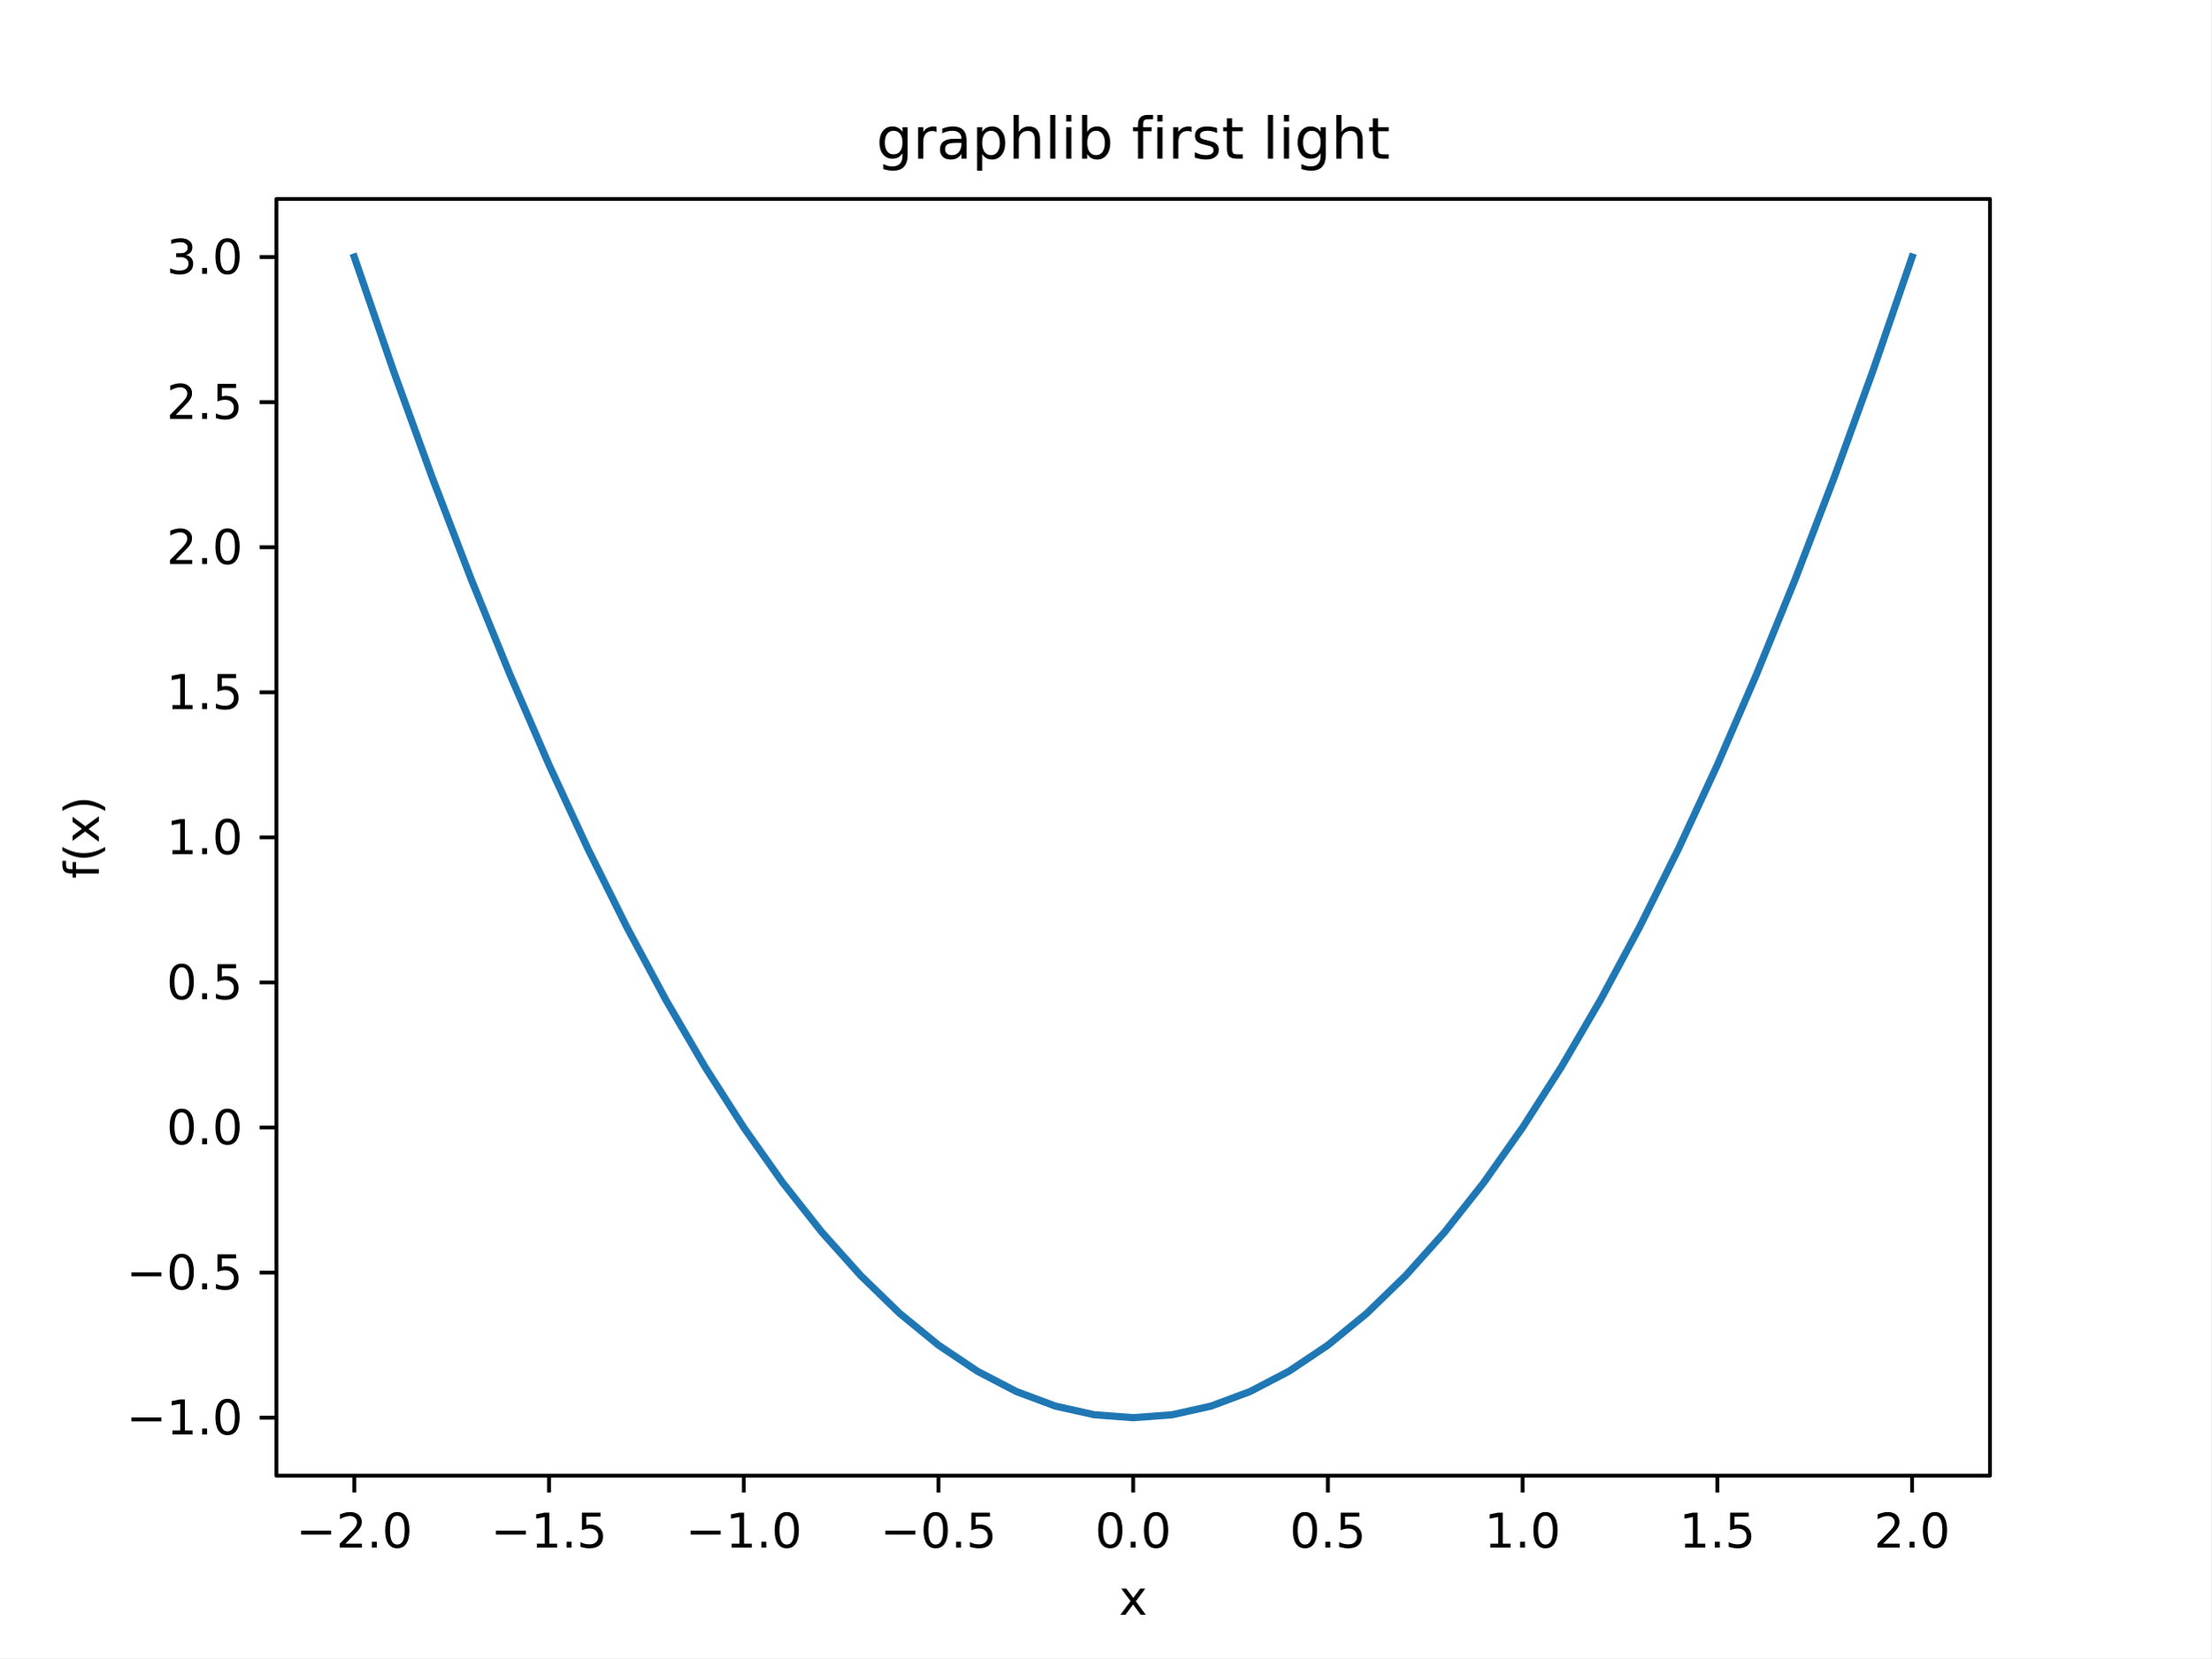
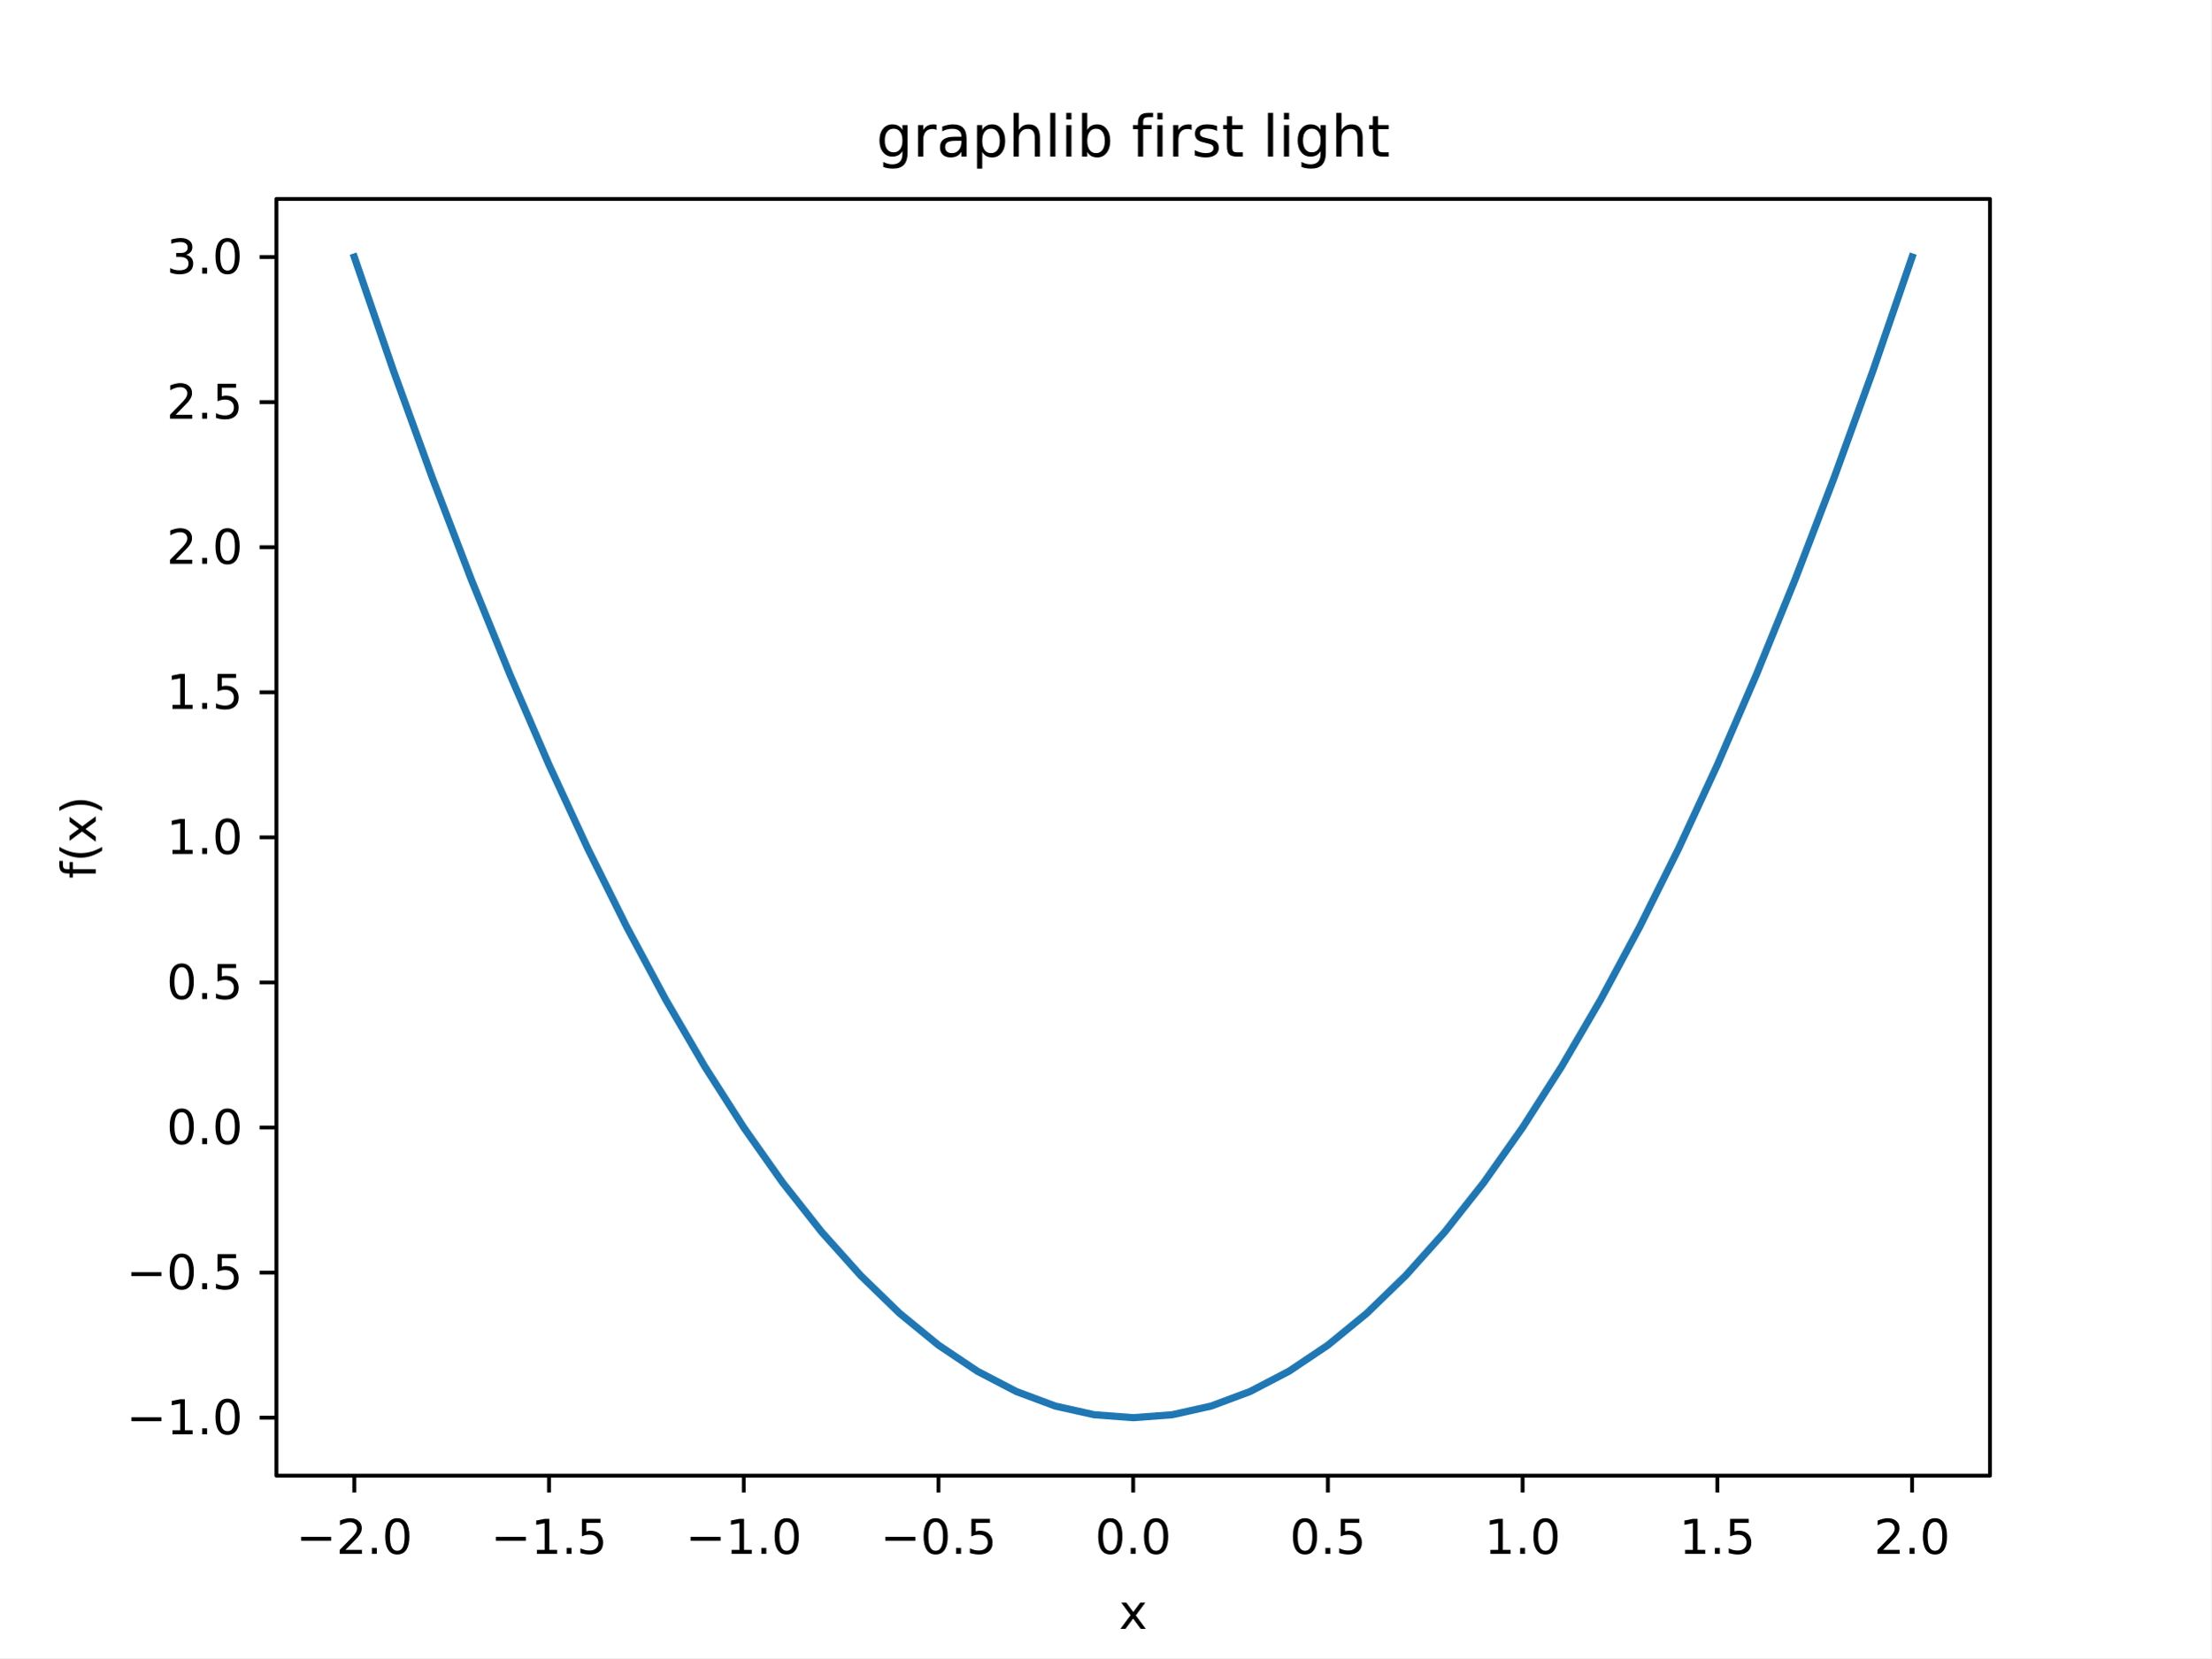
<svg xmlns="http://www.w3.org/2000/svg" width="460.8pt" height="345.6pt" viewBox="0 0 460.8 345.6" version="1.1">
  <defs>
    <clipPath id="p1">
      <rect x="57.6" y="41.47" width="357.12" height="266.11" />
    </clipPath>
  </defs>
  <g id="figure_1">
    <path d="M 0 345.6 L 460.8 345.6 L 460.8 0 L 0 0 z" fill="#ffffff" />
    <g id="axes_1">
      <path d="M 57.6 307.58 L 414.72 307.58 L 414.72 41.47 L 57.6 41.47 z" fill="#ffffff" />
      <g id="line2d_1">
        <path clip-path="url(#p1)" d="M 73.83 53.57 L 81.95 77.16 L 90.07 99.53 L 98.18 120.7 L 106.3 140.66 L 114.41 159.41 L 122.53 176.95 L 130.65 193.28 L 138.76 208.4 L 146.88 222.31 L 155 235.01 L 163.11 246.5 L 171.23 256.78 L 179.35 265.85 L 187.46 273.72 L 195.58 280.37 L 203.69 285.81 L 211.81 290.04 L 219.93 293.07 L 228.04 294.88 L 236.16 295.49 L 244.28 294.88 L 252.39 293.07 L 260.51 290.04 L 268.63 285.81 L 276.74 280.37 L 284.86 273.72 L 292.97 265.85 L 301.09 256.78 L 309.21 246.5 L 317.32 235.01 L 325.44 222.31 L 333.56 208.4 L 341.67 193.28 L 349.79 176.95 L 357.91 159.41 L 366.02 140.66 L 374.14 120.7 L 382.25 99.53 L 390.37 77.16 L 398.49 53.57" fill="none" stroke="#1f77b4" stroke-width="1.5" stroke-linecap="square" stroke-linejoin="round" />
      </g>
      <g id="spines_1">
        <path d="M 57.6 307.58 L 414.72 307.58 L 414.72 41.47 L 57.6 41.47 z" fill="none" stroke="#000000" stroke-width="0.8" stroke-linecap="square" stroke-linejoin="round" />
      </g>
      <g id="xtick_1">
        <path d="M 73.83 307.58 L 73.83 311.08" fill="none" stroke="#000000" stroke-width="0.8" stroke-linejoin="round" />
-         <text x="73.83" y="314.58" dy="0.8em" font-family="DejaVu Sans, sans-serif" font-size="10" fill="#000000" text-anchor="middle">−2.0</text>
+         <path d="M 62.75 320.32 L 69.01 320.32 L 69.01 321.15 L 62.75 321.15 L 62.75 320.32 z M 71.99 323.04 L 75.43 323.04 L 75.43 323.87 L 70.8 323.87 L 70.8 323.04 Q 71.36 322.46 72.33 321.48 Q 73.3 320.5 73.55 320.21 Q 74.03 319.68 74.21 319.32 Q 74.4 318.94 74.4 318.59 Q 74.4 318.01 73.99 317.64 Q 73.59 317.27 72.93 317.27 Q 72.47 317.27 71.95 317.44 Q 71.44 317.6 70.85 317.92 L 70.85 316.93 Q 71.45 316.69 71.97 316.57 Q 72.48 316.44 72.91 316.44 Q 74.05 316.44 74.72 317.01 Q 75.39 317.58 75.39 318.52 Q 75.39 318.97 75.22 319.38 Q 75.06 319.78 74.61 320.33 Q 74.49 320.47 73.84 321.15 Q 73.18 321.82 71.99 323.04 z M 77.5 322.63 L 78.53 322.63 L 78.53 323.87 L 77.5 323.87 L 77.5 322.63 z M 82.79 317.23 Q 82.03 317.23 81.64 317.98 Q 81.26 318.72 81.26 320.23 Q 81.26 321.73 81.64 322.48 Q 82.03 323.23 82.79 323.23 Q 83.56 323.23 83.94 322.48 Q 84.32 321.73 84.32 320.23 Q 84.32 318.72 83.94 317.98 Q 83.56 317.23 82.79 317.23 M 82.79 316.44 Q 84.02 316.44 84.66 317.42 Q 85.31 318.38 85.31 320.23 Q 85.31 322.07 84.66 323.04 Q 84.02 324.01 82.79 324.01 Q 81.56 324.01 80.92 323.04 Q 80.27 322.07 80.27 320.23 Q 80.27 318.38 80.92 317.42 Q 81.56 316.44 82.79 316.44 z" fill="#000000" />
        <path d="M 114.41 307.58 L 114.41 311.08" fill="none" stroke="#000000" stroke-width="0.8" stroke-linejoin="round" />
-         <text x="114.41" y="314.58" dy="0.8em" font-family="DejaVu Sans, sans-serif" font-size="10" fill="#000000" text-anchor="middle">−1.5</text>
+         <path d="M 103.33 320.32 L 109.59 320.32 L 109.59 321.15 L 103.33 321.15 L 103.33 320.32 z M 111.89 323.04 L 113.5 323.04 L 113.5 317.47 L 111.75 317.83 L 111.75 316.93 L 113.49 316.58 L 114.48 316.58 L 114.48 323.04 L 116.09 323.04 L 116.09 323.87 L 111.89 323.87 L 111.89 323.04 z M 118.08 322.63 L 119.11 322.63 L 119.11 323.87 L 118.08 323.87 L 118.08 322.63 z M 121.27 316.58 L 125.14 316.58 L 125.14 317.41 L 122.18 317.41 L 122.18 319.19 Q 122.39 319.12 122.61 319.09 Q 122.82 319.05 123.04 319.05 Q 124.26 319.05 124.97 319.72 Q 125.68 320.38 125.68 321.53 Q 125.68 322.7 124.95 323.36 Q 124.22 324.01 122.88 324.01 Q 122.42 324.01 121.95 323.93 Q 121.47 323.85 120.96 323.7 L 120.96 322.7 Q 121.4 322.94 121.87 323.06 Q 122.34 323.18 122.86 323.18 Q 123.71 323.18 124.2 322.73 Q 124.7 322.29 124.7 321.53 Q 124.7 320.77 124.2 320.32 Q 123.71 319.88 122.86 319.88 Q 122.47 319.88 122.07 319.96 Q 121.68 320.05 121.27 320.24 L 121.27 316.58 z" fill="#000000" />
        <path d="M 155 307.58 L 155 311.08" fill="none" stroke="#000000" stroke-width="0.8" stroke-linejoin="round" />
-         <text x="155" y="314.58" dy="0.8em" font-family="DejaVu Sans, sans-serif" font-size="10" fill="#000000" text-anchor="middle">−1.0</text>
+         <path d="M 143.91 320.32 L 150.17 320.32 L 150.17 321.15 L 143.91 321.15 L 143.91 320.32 z M 152.47 323.04 L 154.09 323.04 L 154.09 317.47 L 152.33 317.83 L 152.33 316.93 L 154.08 316.58 L 155.06 316.58 L 155.06 323.04 L 156.67 323.04 L 156.67 323.87 L 152.47 323.87 L 152.47 323.04 z M 158.67 322.63 L 159.7 322.63 L 159.7 323.87 L 158.67 323.87 L 158.67 322.63 z M 163.95 317.23 Q 163.19 317.23 162.81 317.98 Q 162.43 318.72 162.43 320.23 Q 162.43 321.73 162.81 322.48 Q 163.19 323.23 163.95 323.23 Q 164.72 323.23 165.1 322.48 Q 165.49 321.73 165.49 320.23 Q 165.49 318.72 165.1 317.98 Q 164.72 317.23 163.95 317.23 M 163.95 316.44 Q 165.18 316.44 165.82 317.42 Q 166.47 318.38 166.47 320.23 Q 166.47 322.07 165.82 323.04 Q 165.18 324.01 163.95 324.01 Q 162.73 324.01 162.08 323.04 Q 161.43 322.07 161.43 320.23 Q 161.43 318.38 162.08 317.42 Q 162.73 316.44 163.95 316.44 z" fill="#000000" />
        <path d="M 195.58 307.58 L 195.58 311.08" fill="none" stroke="#000000" stroke-width="0.8" stroke-linejoin="round" />
-         <text x="195.58" y="314.58" dy="0.8em" font-family="DejaVu Sans, sans-serif" font-size="10" fill="#000000" text-anchor="middle">−0.5</text>
+         <path d="M 184.5 320.32 L 190.76 320.32 L 190.76 321.15 L 184.5 321.15 L 184.5 320.32 z M 194.99 317.23 Q 194.23 317.23 193.85 317.98 Q 193.47 318.72 193.47 320.23 Q 193.47 321.73 193.85 322.48 Q 194.23 323.23 194.99 323.23 Q 195.76 323.23 196.14 322.48 Q 196.53 321.73 196.53 320.23 Q 196.53 318.72 196.14 317.98 Q 195.76 317.23 194.99 317.23 M 194.99 316.44 Q 196.22 316.44 196.86 317.42 Q 197.51 318.38 197.51 320.23 Q 197.51 322.07 196.86 323.04 Q 196.22 324.01 194.99 324.01 Q 193.77 324.01 193.12 323.04 Q 192.48 322.07 192.48 320.23 Q 192.48 318.38 193.12 317.42 Q 193.77 316.44 194.99 316.44 z M 199.25 322.63 L 200.28 322.63 L 200.28 323.87 L 199.25 323.87 L 199.25 322.63 z M 202.44 316.58 L 206.31 316.58 L 206.31 317.41 L 203.34 317.41 L 203.34 319.19 Q 203.55 319.12 203.77 319.09 Q 203.98 319.05 204.2 319.05 Q 205.42 319.05 206.13 319.72 Q 206.85 320.38 206.85 321.53 Q 206.85 322.7 206.11 323.36 Q 205.38 324.01 204.05 324.01 Q 203.59 324.01 203.11 323.93 Q 202.64 323.85 202.13 323.7 L 202.13 322.7 Q 202.57 322.94 203.04 323.06 Q 203.51 323.18 204.03 323.18 Q 204.87 323.18 205.37 322.73 Q 205.86 322.29 205.86 321.53 Q 205.86 320.77 205.37 320.32 Q 204.87 319.88 204.03 319.88 Q 203.63 319.88 203.24 319.96 Q 202.85 320.05 202.44 320.24 L 202.44 316.58 z" fill="#000000" />
        <path d="M 236.16 307.58 L 236.16 311.08" fill="none" stroke="#000000" stroke-width="0.8" stroke-linejoin="round" />
-         <text x="236.16" y="314.58" dy="0.8em" font-family="DejaVu Sans, sans-serif" font-size="10" fill="#000000" text-anchor="middle">0.0</text>
+         <path d="M 231.39 317.23 Q 230.63 317.23 230.24 317.98 Q 229.86 318.72 229.86 320.23 Q 229.86 321.73 230.24 322.48 Q 230.63 323.23 231.39 323.23 Q 232.15 323.23 232.53 322.48 Q 232.92 321.73 232.92 320.23 Q 232.92 318.72 232.53 317.98 Q 232.15 317.23 231.39 317.23 M 231.39 316.44 Q 232.61 316.44 233.26 317.42 Q 233.91 318.38 233.91 320.23 Q 233.91 322.07 233.26 323.04 Q 232.61 324.01 231.39 324.01 Q 230.16 324.01 229.51 323.04 Q 228.87 322.07 228.87 320.23 Q 228.87 318.38 229.51 317.42 Q 230.16 316.44 231.39 316.44 z M 235.64 322.63 L 236.67 322.63 L 236.67 323.87 L 235.64 323.87 L 235.64 322.63 z M 240.93 317.23 Q 240.17 317.23 239.78 317.98 Q 239.4 318.72 239.4 320.23 Q 239.4 321.73 239.78 322.48 Q 240.17 323.23 240.93 323.23 Q 241.69 323.23 242.08 322.48 Q 242.46 321.73 242.46 320.23 Q 242.46 318.72 242.08 317.98 Q 241.69 317.23 240.93 317.23 M 240.93 316.44 Q 242.15 316.44 242.8 317.42 Q 243.45 318.38 243.45 320.23 Q 243.45 322.07 242.8 323.04 Q 242.15 324.01 240.93 324.01 Q 239.7 324.01 239.05 323.04 Q 238.41 322.07 238.41 320.23 Q 238.41 318.38 239.05 317.42 Q 239.7 316.44 240.93 316.44 z" fill="#000000" />
        <path d="M 276.74 307.58 L 276.74 311.08" fill="none" stroke="#000000" stroke-width="0.8" stroke-linejoin="round" />
-         <text x="276.74" y="314.58" dy="0.8em" font-family="DejaVu Sans, sans-serif" font-size="10" fill="#000000" text-anchor="middle">0.5</text>
+         <path d="M 271.97 317.23 Q 271.21 317.23 270.82 317.98 Q 270.44 318.72 270.44 320.23 Q 270.44 321.73 270.82 322.48 Q 271.21 323.23 271.97 323.23 Q 272.74 323.23 273.12 322.48 Q 273.5 321.73 273.5 320.23 Q 273.5 318.72 273.12 317.98 Q 272.74 317.23 271.97 317.23 M 271.97 316.44 Q 273.19 316.44 273.84 317.42 Q 274.49 318.38 274.49 320.23 Q 274.49 322.07 273.84 323.04 Q 273.19 324.01 271.97 324.01 Q 270.74 324.01 270.09 323.04 Q 269.45 322.07 269.45 320.23 Q 269.45 318.38 270.09 317.42 Q 270.74 316.44 271.97 316.44 z M 276.22 322.63 L 277.25 322.63 L 277.25 323.87 L 276.22 323.87 L 276.22 322.63 z M 279.41 316.58 L 283.28 316.58 L 283.28 317.41 L 280.31 317.41 L 280.31 319.19 Q 280.53 319.12 280.74 319.09 Q 280.96 319.05 281.17 319.05 Q 282.39 319.05 283.11 319.72 Q 283.82 320.38 283.82 321.53 Q 283.82 322.7 283.09 323.36 Q 282.35 324.01 281.02 324.01 Q 280.56 324.01 280.08 323.93 Q 279.61 323.85 279.1 323.7 L 279.1 322.7 Q 279.54 322.94 280.01 323.06 Q 280.48 323.18 281 323.18 Q 281.85 323.18 282.34 322.73 Q 282.83 322.29 282.83 321.53 Q 282.83 320.77 282.34 320.32 Q 281.85 319.88 281 319.88 Q 280.61 319.88 280.21 319.96 Q 279.82 320.05 279.41 320.24 L 279.41 316.58 z" fill="#000000" />
        <path d="M 317.32 307.58 L 317.32 311.08" fill="none" stroke="#000000" stroke-width="0.8" stroke-linejoin="round" />
-         <text x="317.32" y="314.58" dy="0.8em" font-family="DejaVu Sans, sans-serif" font-size="10" fill="#000000" text-anchor="middle">1.0</text>
+         <path d="M 310.61 323.04 L 312.22 323.04 L 312.22 317.47 L 310.47 317.83 L 310.47 316.93 L 312.21 316.58 L 313.2 316.58 L 313.2 323.04 L 314.81 323.04 L 314.81 323.87 L 310.61 323.87 L 310.61 323.04 z M 316.8 322.63 L 317.83 322.63 L 317.83 323.87 L 316.8 323.87 L 316.8 322.63 z M 322.09 317.23 Q 321.33 317.23 320.94 317.98 Q 320.56 318.72 320.56 320.23 Q 320.56 321.73 320.94 322.48 Q 321.33 323.23 322.09 323.23 Q 322.86 323.23 323.24 322.48 Q 323.62 321.73 323.62 320.23 Q 323.62 318.72 323.24 317.98 Q 322.86 317.23 322.09 317.23 M 322.09 316.44 Q 323.32 316.44 323.96 317.42 Q 324.61 318.38 324.61 320.23 Q 324.61 322.07 323.96 323.04 Q 323.32 324.01 322.09 324.01 Q 320.87 324.01 320.22 323.04 Q 319.57 322.07 319.57 320.23 Q 319.57 318.38 320.22 317.42 Q 320.87 316.44 322.09 316.44 z" fill="#000000" />
        <path d="M 357.91 307.58 L 357.91 311.08" fill="none" stroke="#000000" stroke-width="0.8" stroke-linejoin="round" />
-         <text x="357.91" y="314.58" dy="0.8em" font-family="DejaVu Sans, sans-serif" font-size="10" fill="#000000" text-anchor="middle">1.5</text>
+         <path d="M 351.19 323.04 L 352.81 323.04 L 352.81 317.47 L 351.05 317.83 L 351.05 316.93 L 352.8 316.58 L 353.78 316.58 L 353.78 323.04 L 355.39 323.04 L 355.39 323.87 L 351.19 323.87 L 351.19 323.04 z M 357.39 322.63 L 358.42 322.63 L 358.42 323.87 L 357.39 323.87 L 357.39 322.63 z M 360.57 316.58 L 364.45 316.58 L 364.45 317.41 L 361.48 317.41 L 361.48 319.19 Q 361.69 319.12 361.91 319.09 Q 362.12 319.05 362.34 319.05 Q 363.56 319.05 364.27 319.72 Q 364.98 320.38 364.98 321.53 Q 364.98 322.7 364.25 323.36 Q 363.52 324.01 362.19 324.01 Q 361.73 324.01 361.25 323.93 Q 360.77 323.85 360.27 323.7 L 360.27 322.7 Q 360.71 322.94 361.17 323.06 Q 361.64 323.18 362.17 323.18 Q 363.01 323.18 363.5 322.73 Q 364 322.29 364 321.53 Q 364 320.77 363.5 320.32 Q 363.01 319.88 362.17 319.88 Q 361.77 319.88 361.37 319.96 Q 360.98 320.05 360.57 320.24 L 360.57 316.58 z" fill="#000000" />
        <path d="M 398.49 307.58 L 398.49 311.08" fill="none" stroke="#000000" stroke-width="0.8" stroke-linejoin="round" />
-         <text x="398.49" y="314.58" dy="0.8em" font-family="DejaVu Sans, sans-serif" font-size="10" fill="#000000" text-anchor="middle">2.0</text>
+         <path d="M 392.45 323.04 L 395.9 323.04 L 395.9 323.87 L 391.27 323.87 L 391.27 323.04 Q 391.83 322.46 392.8 321.48 Q 393.77 320.5 394.02 320.21 Q 394.49 319.68 394.68 319.32 Q 394.87 318.94 394.87 318.59 Q 394.87 318.01 394.46 317.64 Q 394.05 317.27 393.4 317.27 Q 392.93 317.27 392.42 317.44 Q 391.9 317.6 391.32 317.92 L 391.32 316.93 Q 391.91 316.69 392.43 316.57 Q 392.95 316.44 393.38 316.44 Q 394.51 316.44 395.18 317.01 Q 395.86 317.58 395.86 318.52 Q 395.86 318.97 395.69 319.38 Q 395.52 319.78 395.08 320.33 Q 394.95 320.47 394.3 321.15 Q 393.65 321.82 392.45 323.04 z M 397.97 322.63 L 399 322.63 L 399 323.87 L 397.97 323.87 L 397.97 322.63 z M 403.26 317.23 Q 402.49 317.23 402.11 317.98 Q 401.73 318.72 401.73 320.23 Q 401.73 321.73 402.11 322.48 Q 402.49 323.23 403.26 323.23 Q 404.02 323.23 404.4 322.48 Q 404.79 321.73 404.79 320.23 Q 404.79 318.72 404.4 317.98 Q 404.02 317.23 403.26 317.23 M 403.26 316.44 Q 404.48 316.44 405.13 317.42 Q 405.77 318.38 405.77 320.23 Q 405.77 322.07 405.13 323.04 Q 404.48 324.01 403.26 324.01 Q 402.03 324.01 401.38 323.04 Q 400.74 322.07 400.74 320.23 Q 400.74 318.38 401.38 317.42 Q 402.03 316.44 403.26 316.44 z" fill="#000000" />
      </g>
      <g id="ytick_1">
        <path d="M 57.6 295.49 L 54.1 295.49" fill="none" stroke="#000000" stroke-width="0.8" stroke-linejoin="round" />
-         <text x="50.6" y="295.49" dy="0.35em" font-family="DejaVu Sans, sans-serif" font-size="10" fill="#000000" text-anchor="end">−1.0</text>
+         <path d="M 27.38 295.4 L 33.64 295.4 L 33.64 296.23 L 27.38 296.23 L 27.38 295.4 z M 35.94 298.12 L 37.55 298.12 L 37.55 292.56 L 35.8 292.91 L 35.8 292.01 L 37.54 291.66 L 38.52 291.66 L 38.52 298.12 L 40.14 298.12 L 40.14 298.95 L 35.94 298.95 L 35.94 298.12 z M 42.13 297.71 L 43.16 297.71 L 43.16 298.95 L 42.13 298.95 L 42.13 297.71 z M 47.42 292.31 Q 46.65 292.31 46.27 293.06 Q 45.89 293.81 45.89 295.31 Q 45.89 296.81 46.27 297.56 Q 46.65 298.31 47.42 298.31 Q 48.18 298.31 48.56 297.56 Q 48.95 296.81 48.95 295.31 Q 48.95 293.81 48.56 293.06 Q 48.18 292.31 47.42 292.31 M 47.42 291.53 Q 48.64 291.53 49.29 292.5 Q 49.94 293.47 49.94 295.31 Q 49.94 297.15 49.29 298.12 Q 48.64 299.09 47.42 299.09 Q 46.19 299.09 45.54 298.12 Q 44.9 297.15 44.9 295.31 Q 44.9 293.47 45.54 292.5 Q 46.19 291.53 47.42 291.53 z" fill="#000000" />
        <path d="M 57.6 265.25 L 54.1 265.25" fill="none" stroke="#000000" stroke-width="0.8" stroke-linejoin="round" />
-         <text x="50.6" y="265.25" dy="0.35em" font-family="DejaVu Sans, sans-serif" font-size="10" fill="#000000" text-anchor="end">−0.5</text>
+         <path d="M 27.38 265.16 L 33.64 265.16 L 33.64 265.99 L 27.38 265.99 L 27.38 265.16 z M 37.88 262.07 Q 37.11 262.07 36.73 262.82 Q 36.35 263.57 36.35 265.07 Q 36.35 266.57 36.73 267.32 Q 37.11 268.07 37.88 268.07 Q 38.64 268.07 39.02 267.32 Q 39.41 266.57 39.41 265.07 Q 39.41 263.57 39.02 262.82 Q 38.64 262.07 37.88 262.07 M 37.88 261.29 Q 39.1 261.29 39.75 262.26 Q 40.39 263.23 40.39 265.07 Q 40.39 266.91 39.75 267.88 Q 39.1 268.85 37.88 268.85 Q 36.65 268.85 36 267.88 Q 35.36 266.91 35.36 265.07 Q 35.36 263.23 36 262.26 Q 36.65 261.29 37.88 261.29 z M 42.13 267.47 L 43.16 267.47 L 43.16 268.71 L 42.13 268.71 L 42.13 267.47 z M 45.32 261.42 L 49.19 261.42 L 49.19 262.25 L 46.22 262.25 L 46.22 264.04 Q 46.43 263.96 46.65 263.93 Q 46.86 263.89 47.08 263.89 Q 48.3 263.89 49.01 264.56 Q 49.73 265.23 49.73 266.37 Q 49.73 267.55 48.99 268.2 Q 48.26 268.85 46.93 268.85 Q 46.47 268.85 45.99 268.77 Q 45.52 268.7 45.01 268.54 L 45.01 267.55 Q 45.45 267.79 45.92 267.9 Q 46.39 268.02 46.91 268.02 Q 47.75 268.02 48.25 267.58 Q 48.74 267.13 48.74 266.37 Q 48.74 265.61 48.25 265.16 Q 47.75 264.72 46.91 264.72 Q 46.51 264.72 46.12 264.81 Q 45.73 264.9 45.32 265.08 L 45.32 261.42 z" fill="#000000" />
        <path d="M 57.6 235.01 L 54.1 235.01" fill="none" stroke="#000000" stroke-width="0.8" stroke-linejoin="round" />
-         <text x="50.6" y="235.01" dy="0.35em" font-family="DejaVu Sans, sans-serif" font-size="10" fill="#000000" text-anchor="end">0.0</text>
+         <path d="M 37.88 231.83 Q 37.11 231.83 36.73 232.58 Q 36.35 233.33 36.35 234.83 Q 36.35 236.33 36.73 237.08 Q 37.11 237.83 37.88 237.83 Q 38.64 237.83 39.02 237.08 Q 39.41 236.33 39.41 234.83 Q 39.41 233.33 39.02 232.58 Q 38.64 231.83 37.88 231.83 M 37.88 231.05 Q 39.1 231.05 39.75 232.02 Q 40.39 232.99 40.39 234.83 Q 40.39 236.67 39.75 237.64 Q 39.1 238.61 37.88 238.61 Q 36.65 238.61 36 237.64 Q 35.36 236.67 35.36 234.83 Q 35.36 232.99 36 232.02 Q 36.65 231.05 37.88 231.05 z M 42.13 237.23 L 43.16 237.23 L 43.16 238.47 L 42.13 238.47 L 42.13 237.23 z M 47.42 231.83 Q 46.65 231.83 46.27 232.58 Q 45.89 233.33 45.89 234.83 Q 45.89 236.33 46.27 237.08 Q 46.65 237.83 47.42 237.83 Q 48.18 237.83 48.56 237.08 Q 48.95 236.33 48.95 234.83 Q 48.95 233.33 48.56 232.58 Q 48.18 231.83 47.42 231.83 M 47.42 231.05 Q 48.64 231.05 49.29 232.02 Q 49.94 232.99 49.94 234.83 Q 49.94 236.67 49.29 237.64 Q 48.64 238.61 47.42 238.61 Q 46.19 238.61 45.54 237.64 Q 44.9 236.67 44.9 234.83 Q 44.9 232.99 45.54 232.02 Q 46.19 231.05 47.42 231.05 z" fill="#000000" />
        <path d="M 57.6 204.77 L 54.1 204.77" fill="none" stroke="#000000" stroke-width="0.8" stroke-linejoin="round" />
-         <text x="50.6" y="204.77" dy="0.35em" font-family="DejaVu Sans, sans-serif" font-size="10" fill="#000000" text-anchor="end">0.5</text>
+         <path d="M 37.88 201.59 Q 37.11 201.59 36.73 202.34 Q 36.35 203.09 36.35 204.59 Q 36.35 206.09 36.73 206.84 Q 37.11 207.59 37.88 207.59 Q 38.64 207.59 39.02 206.84 Q 39.41 206.09 39.41 204.59 Q 39.41 203.09 39.02 202.34 Q 38.64 201.59 37.88 201.59 M 37.88 200.81 Q 39.1 200.81 39.75 201.78 Q 40.39 202.75 40.39 204.59 Q 40.39 206.43 39.75 207.4 Q 39.1 208.37 37.88 208.37 Q 36.65 208.37 36 207.4 Q 35.36 206.43 35.36 204.59 Q 35.36 202.75 36 201.78 Q 36.65 200.81 37.88 200.81 z M 42.13 206.99 L 43.16 206.99 L 43.16 208.23 L 42.13 208.23 L 42.13 206.99 z M 45.32 200.94 L 49.19 200.94 L 49.19 201.77 L 46.22 201.77 L 46.22 203.56 Q 46.43 203.48 46.65 203.45 Q 46.86 203.41 47.08 203.41 Q 48.3 203.41 49.01 204.08 Q 49.73 204.75 49.73 205.89 Q 49.73 207.07 48.99 207.72 Q 48.26 208.37 46.93 208.37 Q 46.47 208.37 45.99 208.29 Q 45.52 208.22 45.01 208.06 L 45.01 207.07 Q 45.45 207.31 45.92 207.42 Q 46.39 207.54 46.91 207.54 Q 47.75 207.54 48.25 207.1 Q 48.74 206.65 48.74 205.89 Q 48.74 205.13 48.25 204.68 Q 47.75 204.24 46.91 204.24 Q 46.51 204.24 46.12 204.33 Q 45.73 204.42 45.32 204.6 L 45.32 200.94 z" fill="#000000" />
        <path d="M 57.6 174.53 L 54.1 174.53" fill="none" stroke="#000000" stroke-width="0.8" stroke-linejoin="round" />
-         <text x="50.6" y="174.53" dy="0.35em" font-family="DejaVu Sans, sans-serif" font-size="10" fill="#000000" text-anchor="end">1.0</text>
+         <path d="M 35.94 177.16 L 37.55 177.16 L 37.55 171.6 L 35.8 171.95 L 35.8 171.05 L 37.54 170.7 L 38.52 170.7 L 38.52 177.16 L 40.14 177.16 L 40.14 177.99 L 35.94 177.99 L 35.94 177.16 z M 42.13 176.75 L 43.16 176.75 L 43.16 177.99 L 42.13 177.99 L 42.13 176.75 z M 47.42 171.35 Q 46.65 171.35 46.27 172.1 Q 45.89 172.85 45.89 174.35 Q 45.89 175.85 46.27 176.6 Q 46.65 177.35 47.42 177.35 Q 48.18 177.35 48.56 176.6 Q 48.95 175.85 48.95 174.35 Q 48.95 172.85 48.56 172.1 Q 48.18 171.35 47.42 171.35 M 47.42 170.57 Q 48.64 170.57 49.29 171.54 Q 49.94 172.51 49.94 174.35 Q 49.94 176.19 49.29 177.16 Q 48.64 178.13 47.42 178.13 Q 46.19 178.13 45.54 177.16 Q 44.9 176.19 44.9 174.35 Q 44.9 172.51 45.54 171.54 Q 46.19 170.57 47.42 170.57 z" fill="#000000" />
        <path d="M 57.6 144.29 L 54.1 144.29" fill="none" stroke="#000000" stroke-width="0.8" stroke-linejoin="round" />
-         <text x="50.6" y="144.29" dy="0.35em" font-family="DejaVu Sans, sans-serif" font-size="10" fill="#000000" text-anchor="end">1.5</text>
+         <path d="M 35.94 146.92 L 37.55 146.92 L 37.55 141.36 L 35.8 141.71 L 35.8 140.81 L 37.54 140.46 L 38.52 140.46 L 38.52 146.92 L 40.14 146.92 L 40.14 147.75 L 35.94 147.75 L 35.94 146.92 z M 42.13 146.51 L 43.16 146.51 L 43.16 147.75 L 42.13 147.75 L 42.13 146.51 z M 45.32 140.46 L 49.19 140.46 L 49.19 141.29 L 46.22 141.29 L 46.22 143.08 Q 46.43 143 46.65 142.97 Q 46.86 142.93 47.08 142.93 Q 48.3 142.93 49.01 143.6 Q 49.73 144.27 49.73 145.41 Q 49.73 146.59 48.99 147.24 Q 48.26 147.89 46.93 147.89 Q 46.47 147.89 45.99 147.81 Q 45.52 147.74 45.01 147.58 L 45.01 146.59 Q 45.45 146.83 45.92 146.94 Q 46.39 147.06 46.91 147.06 Q 47.75 147.06 48.25 146.62 Q 48.74 146.17 48.74 145.41 Q 48.74 144.65 48.25 144.2 Q 47.75 143.76 46.91 143.76 Q 46.51 143.76 46.12 143.85 Q 45.73 143.94 45.32 144.12 L 45.32 140.46 z" fill="#000000" />
        <path d="M 57.6 114.05 L 54.1 114.05" fill="none" stroke="#000000" stroke-width="0.8" stroke-linejoin="round" />
-         <text x="50.6" y="114.05" dy="0.35em" font-family="DejaVu Sans, sans-serif" font-size="10" fill="#000000" text-anchor="end">2.0</text>
+         <path d="M 36.62 116.68 L 40.06 116.68 L 40.06 117.51 L 35.43 117.51 L 35.43 116.68 Q 35.99 116.1 36.96 115.12 Q 37.93 114.14 38.18 113.86 Q 38.65 113.33 38.84 112.96 Q 39.03 112.59 39.03 112.23 Q 39.03 111.65 38.62 111.28 Q 38.21 110.92 37.56 110.92 Q 37.09 110.92 36.58 111.08 Q 36.06 111.24 35.48 111.57 L 35.48 110.57 Q 36.07 110.33 36.59 110.21 Q 37.11 110.09 37.54 110.09 Q 38.67 110.09 39.35 110.65 Q 40.02 111.22 40.02 112.17 Q 40.02 112.62 39.85 113.02 Q 39.68 113.42 39.24 113.97 Q 39.12 114.11 38.46 114.79 Q 37.81 115.46 36.62 116.68 z M 42.13 116.27 L 43.16 116.27 L 43.16 117.51 L 42.13 117.51 L 42.13 116.27 z M 47.42 110.87 Q 46.65 110.87 46.27 111.62 Q 45.89 112.37 45.89 113.87 Q 45.89 115.37 46.27 116.12 Q 46.65 116.87 47.42 116.87 Q 48.18 116.87 48.56 116.12 Q 48.95 115.37 48.95 113.87 Q 48.95 112.37 48.56 111.62 Q 48.18 110.87 47.42 110.87 M 47.42 110.09 Q 48.64 110.09 49.29 111.06 Q 49.94 112.03 49.94 113.87 Q 49.94 115.71 49.29 116.68 Q 48.64 117.65 47.42 117.65 Q 46.19 117.65 45.54 116.68 Q 44.9 115.71 44.9 113.87 Q 44.9 112.03 45.54 111.06 Q 46.19 110.09 47.42 110.09 z" fill="#000000" />
        <path d="M 57.6 83.81 L 54.1 83.81" fill="none" stroke="#000000" stroke-width="0.8" stroke-linejoin="round" />
-         <text x="50.6" y="83.81" dy="0.35em" font-family="DejaVu Sans, sans-serif" font-size="10" fill="#000000" text-anchor="end">2.5</text>
+         <path d="M 36.62 86.44 L 40.06 86.44 L 40.06 87.27 L 35.43 87.27 L 35.43 86.44 Q 35.99 85.86 36.96 84.88 Q 37.93 83.9 38.18 83.62 Q 38.65 83.09 38.84 82.72 Q 39.03 82.35 39.03 81.99 Q 39.03 81.41 38.62 81.04 Q 38.21 80.68 37.56 80.68 Q 37.09 80.68 36.58 80.84 Q 36.06 81 35.48 81.33 L 35.48 80.33 Q 36.07 80.09 36.59 79.97 Q 37.11 79.85 37.54 79.85 Q 38.67 79.85 39.35 80.41 Q 40.02 80.98 40.02 81.93 Q 40.02 82.38 39.85 82.78 Q 39.68 83.18 39.24 83.73 Q 39.12 83.87 38.46 84.55 Q 37.81 85.22 36.62 86.44 z M 42.13 86.03 L 43.16 86.03 L 43.16 87.27 L 42.13 87.27 L 42.13 86.03 z M 45.32 79.98 L 49.19 79.98 L 49.19 80.81 L 46.22 80.81 L 46.22 82.6 Q 46.43 82.52 46.65 82.49 Q 46.86 82.45 47.08 82.45 Q 48.3 82.45 49.01 83.12 Q 49.73 83.79 49.73 84.93 Q 49.73 86.11 48.99 86.76 Q 48.26 87.41 46.93 87.41 Q 46.47 87.41 45.99 87.33 Q 45.52 87.26 45.01 87.1 L 45.01 86.11 Q 45.45 86.35 45.92 86.46 Q 46.39 86.58 46.91 86.58 Q 47.75 86.58 48.25 86.14 Q 48.74 85.69 48.74 84.93 Q 48.74 84.17 48.25 83.72 Q 47.75 83.28 46.91 83.28 Q 46.51 83.28 46.12 83.37 Q 45.73 83.46 45.32 83.64 L 45.32 79.98 z" fill="#000000" />
        <path d="M 57.6 53.57 L 54.1 53.57" fill="none" stroke="#000000" stroke-width="0.8" stroke-linejoin="round" />
-         <text x="50.6" y="53.57" dy="0.35em" font-family="DejaVu Sans, sans-serif" font-size="10" fill="#000000" text-anchor="end">3.0</text>
+         <path d="M 38.75 53.1 Q 39.46 53.25 39.86 53.73 Q 40.26 54.21 40.26 54.91 Q 40.26 55.99 39.52 56.58 Q 38.77 57.17 37.41 57.17 Q 36.95 57.17 36.46 57.08 Q 35.98 56.99 35.46 56.81 L 35.46 55.86 Q 35.87 56.1 36.36 56.22 Q 36.85 56.34 37.38 56.34 Q 38.31 56.34 38.79 55.98 Q 39.28 55.61 39.28 54.91 Q 39.28 54.27 38.82 53.9 Q 38.37 53.54 37.57 53.54 L 36.72 53.54 L 36.72 52.73 L 37.61 52.73 Q 38.33 52.73 38.72 52.44 Q 39.11 52.15 39.11 51.6 Q 39.11 51.04 38.71 50.74 Q 38.31 50.44 37.57 50.44 Q 37.16 50.44 36.7 50.53 Q 36.23 50.61 35.68 50.8 L 35.68 49.92 Q 36.24 49.76 36.73 49.69 Q 37.22 49.61 37.66 49.61 Q 38.78 49.61 39.43 50.12 Q 40.09 50.63 40.09 51.5 Q 40.09 52.1 39.74 52.52 Q 39.39 52.94 38.75 53.1 z M 42.13 55.79 L 43.16 55.79 L 43.16 57.03 L 42.13 57.03 L 42.13 55.79 z M 47.42 50.39 Q 46.65 50.39 46.27 51.14 Q 45.89 51.89 45.89 53.39 Q 45.89 54.89 46.27 55.64 Q 46.65 56.39 47.42 56.39 Q 48.18 56.39 48.56 55.64 Q 48.95 54.89 48.95 53.39 Q 48.95 51.89 48.56 51.14 Q 48.18 50.39 47.42 50.39 M 47.42 49.61 Q 48.64 49.61 49.29 50.58 Q 49.94 51.55 49.94 53.39 Q 49.94 55.23 49.29 56.2 Q 48.64 57.17 47.42 57.17 Q 46.19 57.17 45.54 56.2 Q 44.9 55.23 44.9 53.39 Q 44.9 51.55 45.54 50.58 Q 46.19 49.61 47.42 49.61 z" fill="#000000" />
      </g>
      <g id="text_1">
-         <text x="236.16" y="328.58" dy="0.8em" font-family="DejaVu Sans, sans-serif" font-size="10" fill="#000000" text-anchor="middle">x</text>
+         <path d="M 238.69 334.04 L 236.71 336.7 L 238.79 339.51 L 237.73 339.51 L 236.14 337.36 L 234.55 339.51 L 233.49 339.51 L 235.61 336.65 L 233.67 334.04 L 234.73 334.04 L 236.18 335.99 L 237.63 334.04 L 238.69 334.04 z" fill="#000000" />
      </g>
      <g id="text_2">
-         <text x="22.6" y="174.53" dy="-0.2em" font-family="DejaVu Sans, sans-serif" font-size="10" fill="#000000" text-anchor="middle" transform="rotate(-90 22.6 174.53)">f(x)</text>
+         <path d="M 12.36 179.44 L 13.11 179.44 L 13.11 180.3 Q 13.11 180.78 13.3 180.97 Q 13.5 181.16 14.01 181.16 L 14.49 181.16 L 14.49 179.68 L 15.19 179.68 L 15.19 181.16 L 19.96 181.16 L 19.96 182.06 L 15.19 182.06 L 15.19 182.92 L 14.49 182.92 L 14.49 182.06 L 14.11 182.06 Q 13.2 182.06 12.78 181.63 Q 12.36 181.21 12.36 180.29 L 12.36 179.44 z M 12.37 176.53 Q 13.49 177.18 14.59 177.5 Q 15.69 177.82 16.82 177.82 Q 17.95 177.82 19.06 177.5 Q 20.16 177.18 21.28 176.53 L 21.28 177.31 Q 20.13 178.04 19.02 178.41 Q 17.91 178.77 16.82 178.77 Q 15.73 178.77 14.63 178.41 Q 13.52 178.05 12.37 177.31 L 12.37 176.53 z M 14.49 170.24 L 17.15 172.22 L 19.96 170.14 L 19.96 171.2 L 17.81 172.79 L 19.96 174.38 L 19.96 175.44 L 17.1 173.31 L 14.49 175.26 L 14.49 174.2 L 16.44 172.75 L 14.49 171.3 L 14.49 170.24 z M 12.37 169.01 L 12.37 168.23 Q 13.52 167.49 14.63 167.13 Q 15.73 166.77 16.82 166.77 Q 17.91 166.77 19.02 167.13 Q 20.13 167.49 21.28 168.23 L 21.28 169.01 Q 20.16 168.36 19.06 168.04 Q 17.95 167.72 16.82 167.72 Q 15.69 167.72 14.59 168.04 Q 13.49 168.36 12.37 169.01 z" fill="#000000" />
      </g>
      <g id="text_3">
-         <text x="236.16" y="35.47" dy="-0.2em" font-family="DejaVu Sans, sans-serif" font-size="12" fill="#000000" text-anchor="middle">graphlib first light</text>
+         <path d="M 188.07 29.28 Q 188.07 28.11 187.58 27.47 Q 187.1 26.82 186.23 26.82 Q 185.36 26.82 184.87 27.47 Q 184.39 28.11 184.39 29.28 Q 184.39 30.45 184.87 31.1 Q 185.36 31.74 186.23 31.74 Q 187.1 31.74 187.58 31.1 Q 188.07 30.45 188.07 29.28 M 189.14 31.83 Q 189.14 33.5 188.4 34.32 Q 187.66 35.14 186.12 35.14 Q 185.55 35.14 185.05 35.06 Q 184.54 34.97 184.07 34.79 L 184.07 33.74 Q 184.54 34 185.01 34.12 Q 185.47 34.25 185.95 34.25 Q 187.01 34.25 187.54 33.7 Q 188.07 33.14 188.07 32.02 L 188.07 31.49 Q 187.73 32.07 187.21 32.35 Q 186.69 32.64 185.96 32.64 Q 184.76 32.64 184.02 31.72 Q 183.28 30.8 183.28 29.28 Q 183.28 27.76 184.02 26.84 Q 184.76 25.92 185.96 25.92 Q 186.69 25.92 187.21 26.21 Q 187.73 26.5 188.07 27.08 L 188.07 26.08 L 189.14 26.08 L 189.14 31.83 z M 195.17 27.09 Q 194.99 26.98 194.77 26.93 Q 194.56 26.88 194.3 26.88 Q 193.39 26.88 192.89 27.48 Q 192.41 28.07 192.41 29.18 L 192.41 32.64 L 191.32 32.64 L 191.32 26.08 L 192.41 26.08 L 192.41 27.1 Q 192.75 26.5 193.29 26.21 Q 193.84 25.92 194.62 25.92 Q 194.73 25.92 194.86 25.94 Q 195 25.95 195.16 25.98 L 195.17 27.09 z M 199.28 29.34 Q 197.97 29.34 197.47 29.64 Q 196.97 29.94 196.97 30.66 Q 196.97 31.24 197.34 31.58 Q 197.72 31.91 198.37 31.91 Q 199.27 31.91 199.81 31.28 Q 200.35 30.64 200.35 29.58 L 200.35 29.34 L 199.28 29.34 M 201.43 28.9 L 201.43 32.64 L 200.35 32.64 L 200.35 31.65 Q 199.98 32.24 199.43 32.53 Q 198.88 32.81 198.09 32.81 Q 197.08 32.81 196.48 32.25 Q 195.89 31.68 195.89 30.73 Q 195.89 29.62 196.63 29.06 Q 197.37 28.5 198.84 28.5 L 200.35 28.5 L 200.35 28.39 Q 200.35 27.65 199.86 27.25 Q 199.37 26.84 198.49 26.84 Q 197.93 26.84 197.39 26.97 Q 196.86 27.1 196.37 27.37 L 196.37 26.38 Q 196.96 26.15 197.52 26.04 Q 198.07 25.92 198.6 25.92 Q 200.03 25.92 200.73 26.66 Q 201.43 27.4 201.43 28.9 z M 204.7 31.66 L 204.7 35.14 L 203.61 35.14 L 203.61 26.08 L 204.7 26.08 L 204.7 27.08 Q 205.04 26.49 205.55 26.21 Q 206.07 25.92 206.79 25.92 Q 207.99 25.92 208.73 26.87 Q 209.48 27.82 209.48 29.37 Q 209.48 30.91 208.73 31.86 Q 207.99 32.81 206.79 32.81 Q 206.07 32.81 205.55 32.53 Q 205.04 32.24 204.7 31.66 M 208.36 29.37 Q 208.36 28.18 207.87 27.5 Q 207.38 26.82 206.53 26.82 Q 205.67 26.82 205.18 27.5 Q 204.7 28.18 204.7 29.37 Q 204.7 30.56 205.18 31.24 Q 205.67 31.91 206.53 31.91 Q 207.38 31.91 207.87 31.24 Q 208.36 30.56 208.36 29.37 z M 216.72 28.68 L 216.72 32.64 L 215.65 32.64 L 215.65 28.72 Q 215.65 27.78 215.28 27.32 Q 214.92 26.86 214.19 26.86 Q 213.32 26.86 212.82 27.42 Q 212.31 27.97 212.31 28.93 L 212.31 32.64 L 211.23 32.64 L 211.23 23.52 L 212.31 23.52 L 212.31 27.1 Q 212.7 26.51 213.22 26.21 Q 213.75 25.92 214.43 25.92 Q 215.56 25.92 216.14 26.62 Q 216.72 27.32 216.72 28.68 z M 218.87 23.52 L 219.95 23.52 L 219.95 32.64 L 218.87 32.64 L 218.87 23.52 z M 222.21 26.08 L 223.29 26.08 L 223.29 32.64 L 222.21 32.64 L 222.21 26.08 M 222.21 23.52 L 223.29 23.52 L 223.29 24.89 L 222.21 24.89 L 222.21 23.52 z M 230.25 29.37 Q 230.25 28.18 229.76 27.5 Q 229.28 26.82 228.42 26.82 Q 227.56 26.82 227.07 27.5 Q 226.59 28.18 226.59 29.37 Q 226.59 30.56 227.07 31.24 Q 227.56 31.91 228.42 31.91 Q 229.28 31.91 229.76 31.24 Q 230.25 30.56 230.25 29.37 M 226.59 27.08 Q 226.93 26.49 227.44 26.21 Q 227.96 25.92 228.68 25.92 Q 229.88 25.92 230.62 26.87 Q 231.37 27.82 231.37 29.37 Q 231.37 30.91 230.62 31.86 Q 229.88 32.81 228.68 32.81 Q 227.96 32.81 227.44 32.53 Q 226.93 32.24 226.59 31.66 L 226.59 32.64 L 225.5 32.64 L 225.5 23.52 L 226.59 23.52 L 226.59 27.08 z z M 240.3 23.52 L 240.3 24.42 L 239.27 24.42 Q 238.69 24.42 238.46 24.66 Q 238.23 24.89 238.23 25.5 L 238.23 26.08 L 240.01 26.08 L 240.01 26.92 L 238.23 26.92 L 238.23 32.64 L 237.15 32.64 L 237.15 26.92 L 236.12 26.92 L 236.12 26.08 L 237.15 26.08 L 237.15 25.62 Q 237.15 24.53 237.66 24.03 Q 238.17 23.52 239.28 23.52 L 240.3 23.52 z M 241.2 26.08 L 242.28 26.08 L 242.28 32.64 L 241.2 32.64 L 241.2 26.08 M 241.2 23.52 L 242.28 23.52 L 242.28 24.89 L 241.2 24.89 L 241.2 23.52 z M 248.34 27.09 Q 248.15 26.98 247.94 26.93 Q 247.73 26.88 247.47 26.88 Q 246.55 26.88 246.06 27.48 Q 245.58 28.07 245.58 29.18 L 245.58 32.64 L 244.49 32.64 L 244.49 26.08 L 245.58 26.08 L 245.58 27.1 Q 245.92 26.5 246.46 26.21 Q 247.01 25.92 247.79 25.92 Q 247.9 25.92 248.03 25.94 Q 248.17 25.95 248.33 25.98 L 248.34 27.09 z M 253.65 26.27 L 253.65 27.29 Q 253.19 27.06 252.7 26.94 Q 252.21 26.82 251.68 26.82 Q 250.88 26.82 250.47 27.07 Q 250.08 27.32 250.08 27.81 Q 250.08 28.18 250.36 28.4 Q 250.65 28.61 251.52 28.8 L 251.89 28.89 Q 253.04 29.13 253.52 29.58 Q 254 30.03 254 30.83 Q 254 31.75 253.28 32.28 Q 252.55 32.81 251.29 32.81 Q 250.76 32.81 250.19 32.71 Q 249.62 32.61 248.99 32.4 L 248.99 31.29 Q 249.58 31.6 250.16 31.76 Q 250.74 31.91 251.31 31.91 Q 252.07 31.91 252.48 31.65 Q 252.89 31.39 252.89 30.91 Q 252.89 30.47 252.6 30.24 Q 252.3 30.01 251.3 29.79 L 250.93 29.7 Q 249.92 29.49 249.48 29.06 Q 249.03 28.62 249.03 27.85 Q 249.03 26.93 249.69 26.43 Q 250.35 25.92 251.55 25.92 Q 252.15 25.92 252.68 26.01 Q 253.2 26.1 253.65 26.27 z M 256.79 24.22 L 256.79 26.08 L 259.01 26.08 L 259.01 26.92 L 256.79 26.92 L 256.79 30.48 Q 256.79 31.28 257 31.51 Q 257.22 31.74 257.9 31.74 L 259.01 31.74 L 259.01 32.64 L 257.9 32.64 Q 256.65 32.64 256.18 32.18 Q 255.7 31.71 255.7 30.48 L 255.7 26.92 L 254.91 26.92 L 254.91 26.08 L 255.7 26.08 L 255.7 24.22 L 256.79 24.22 z z M 264.24 23.52 L 265.32 23.52 L 265.32 32.64 L 264.24 32.64 L 264.24 23.52 z M 267.57 26.08 L 268.65 26.08 L 268.65 32.64 L 267.57 32.64 L 267.57 26.08 M 267.57 23.52 L 268.65 23.52 L 268.65 24.89 L 267.57 24.89 L 267.57 23.52 z M 275.22 29.28 Q 275.22 28.11 274.74 27.47 Q 274.26 26.82 273.38 26.82 Q 272.52 26.82 272.03 27.47 Q 271.55 28.11 271.55 29.28 Q 271.55 30.45 272.03 31.1 Q 272.52 31.74 273.38 31.74 Q 274.26 31.74 274.74 31.1 Q 275.22 30.45 275.22 29.28 M 276.3 31.83 Q 276.3 33.5 275.56 34.32 Q 274.81 35.14 273.28 35.14 Q 272.71 35.14 272.21 35.06 Q 271.7 34.97 271.23 34.79 L 271.23 33.74 Q 271.7 34 272.17 34.12 Q 272.63 34.25 273.11 34.25 Q 274.17 34.25 274.7 33.7 Q 275.22 33.14 275.22 32.02 L 275.22 31.49 Q 274.89 32.07 274.37 32.35 Q 273.85 32.64 273.12 32.64 Q 271.91 32.64 271.18 31.72 Q 270.44 30.8 270.44 29.28 Q 270.44 27.76 271.18 26.84 Q 271.91 25.92 273.12 25.92 Q 273.85 25.92 274.37 26.21 Q 274.89 26.5 275.22 27.08 L 275.22 26.08 L 276.3 26.08 L 276.3 31.83 z M 283.98 28.68 L 283.98 32.64 L 282.9 32.64 L 282.9 28.72 Q 282.9 27.78 282.54 27.32 Q 282.17 26.86 281.45 26.86 Q 280.57 26.86 280.07 27.42 Q 279.57 27.97 279.57 28.93 L 279.57 32.64 L 278.48 32.64 L 278.48 23.52 L 279.57 23.52 L 279.57 27.1 Q 279.95 26.51 280.47 26.21 Q 281 25.92 281.69 25.92 Q 282.82 25.92 283.4 26.62 Q 283.98 27.32 283.98 28.68 z M 287.2 24.22 L 287.2 26.08 L 289.42 26.08 L 289.42 26.92 L 287.2 26.92 L 287.2 30.48 Q 287.2 31.28 287.41 31.51 Q 287.63 31.74 288.31 31.74 L 289.42 31.74 L 289.42 32.64 L 288.31 32.64 Q 287.06 32.64 286.59 32.18 Q 286.11 31.71 286.11 30.48 L 286.11 26.92 L 285.32 26.92 L 285.32 26.08 L 286.11 26.08 L 286.11 24.22 L 287.2 24.22 z" fill="#000000" />
      </g>
    </g>
  </g>
</svg>
